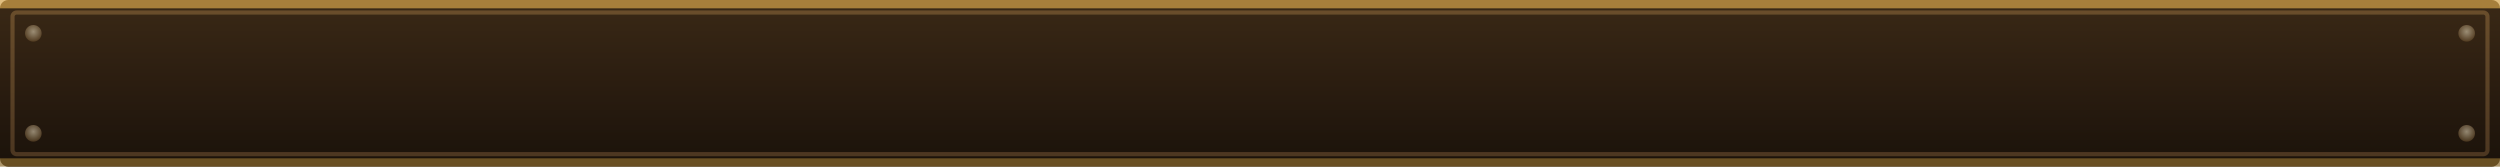
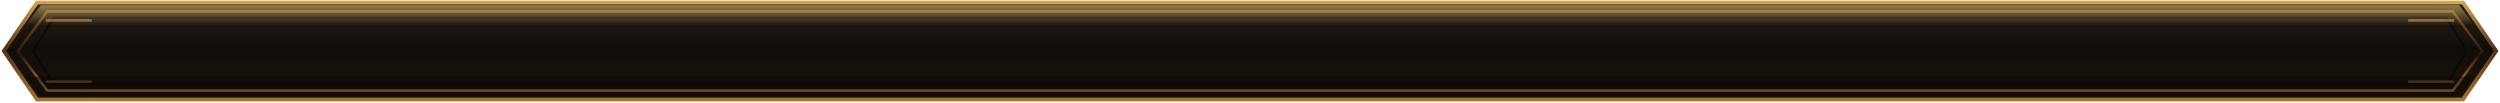
- <svg xmlns="http://www.w3.org/2000/svg" width="600" height="40" viewBox="0 0 600 40" fill="none" preserveAspectRatio="none">
-   <rect x="0" y="0" width="600" height="40" rx="2" fill="url(#frame-body)" />
-   <rect x="3" y="3" width="594" height="34" rx="1" fill="none" stroke="url(#frame-inner)" stroke-width="1" />
-   <rect x="0" y="0" width="600" height="2" fill="#d4a44a" opacity="0.7" />
-   <rect x="0" y="38" width="600" height="2" fill="#8a6a2d" opacity="0.7" />
-   <g opacity="0.55">
-     <circle cx="8" cy="8" r="2" fill="url(#stud)" />
-     <circle cx="592" cy="8" r="2" fill="url(#stud)" />
-     <circle cx="8" cy="32" r="2" fill="url(#stud)" />
-     <circle cx="592" cy="32" r="2" fill="url(#stud)" />
+ <svg xmlns="http://www.w3.org/2000/svg" width="980" height="40" viewBox="0 0 980 40" fill="none" preserveAspectRatio="none">
+   <path d="M14.5 1H965.5L978.5 20L965.5 39H14.5L1.5 20L14.5 1Z" fill="url(#body)" stroke="url(#outer)" stroke-width="1.5" />
+   <path d="M18.5 4.5H961.5L973 20L961.5 35.5H18.5L7 20L18.5 4.5Z" stroke="url(#inner)" stroke-width="1" />
+   <path d="M21 7H959L967 20L959 33H21L13 20L21 7Z" stroke="#0a0704" stroke-opacity=".72" stroke-width="1" />
+   <path d="M16 2H964L970 10H10L16 2Z" fill="url(#top-sheen)" opacity=".55" />
+   <path d="M10 30H970L964 38H16L10 30Z" fill="#080604" opacity=".48" />
+   <g opacity=".56">
+     <path d="M18 8h18" stroke="#d6a657" stroke-width="1" />
+     <path d="M944 8h18" stroke="#d6a657" stroke-width="1" />
+     <path d="M18 32h18" stroke="#6f4c1f" stroke-width="1" />
+     <path d="M944 32h18" stroke="#6f4c1f" stroke-width="1" />
  </g>
  <defs>
-     <linearGradient id="frame-body" x1="0" y1="0" x2="0" y2="40" gradientUnits="userSpaceOnUse">
-       <stop stop-color="#3a2916" />
-       <stop offset="0.5" stop-color="#2b1d10" />
-       <stop offset="1" stop-color="#1a120a" />
+     <linearGradient id="body" x1="490" y1="1" x2="490" y2="39" gradientUnits="userSpaceOnUse">
+       <stop stop-color="#2b2115" />
+       <stop offset=".48" stop-color="#100d09" />
+       <stop offset="1" stop-color="#201509" />
    </linearGradient>
-     <linearGradient id="frame-inner" x1="0" y1="0" x2="0" y2="40" gradientUnits="userSpaceOnUse">
-       <stop stop-color="#6b4f2c" />
-       <stop offset="1" stop-color="#4a3520" />
+     <linearGradient id="outer" x1="490" y1="0" x2="490" y2="40" gradientUnits="userSpaceOnUse">
+       <stop stop-color="#d9a95a" />
+       <stop offset=".48" stop-color="#503312" />
+       <stop offset="1" stop-color="#a97831" />
    </linearGradient>
-     <radialGradient id="stud" cx="0.5" cy="0.4" r="0.6">
-       <stop stop-color="#f1e4c4" />
-       <stop offset="1" stop-color="#6b4f2c" />
-     </radialGradient>
+     <linearGradient id="inner" x1="490" y1="4" x2="490" y2="36" gradientUnits="userSpaceOnUse">
+       <stop stop-color="#7d5525" />
+       <stop offset=".55" stop-color="#26180a" />
+       <stop offset="1" stop-color="#c08a3f" />
+     </linearGradient>
+     <linearGradient id="top-sheen" x1="490" y1="2" x2="490" y2="10" gradientUnits="userSpaceOnUse">
+       <stop stop-color="#f0c978" />
+       <stop offset="1" stop-color="#f0c978" stop-opacity="0" />
+     </linearGradient>
  </defs>
</svg>
